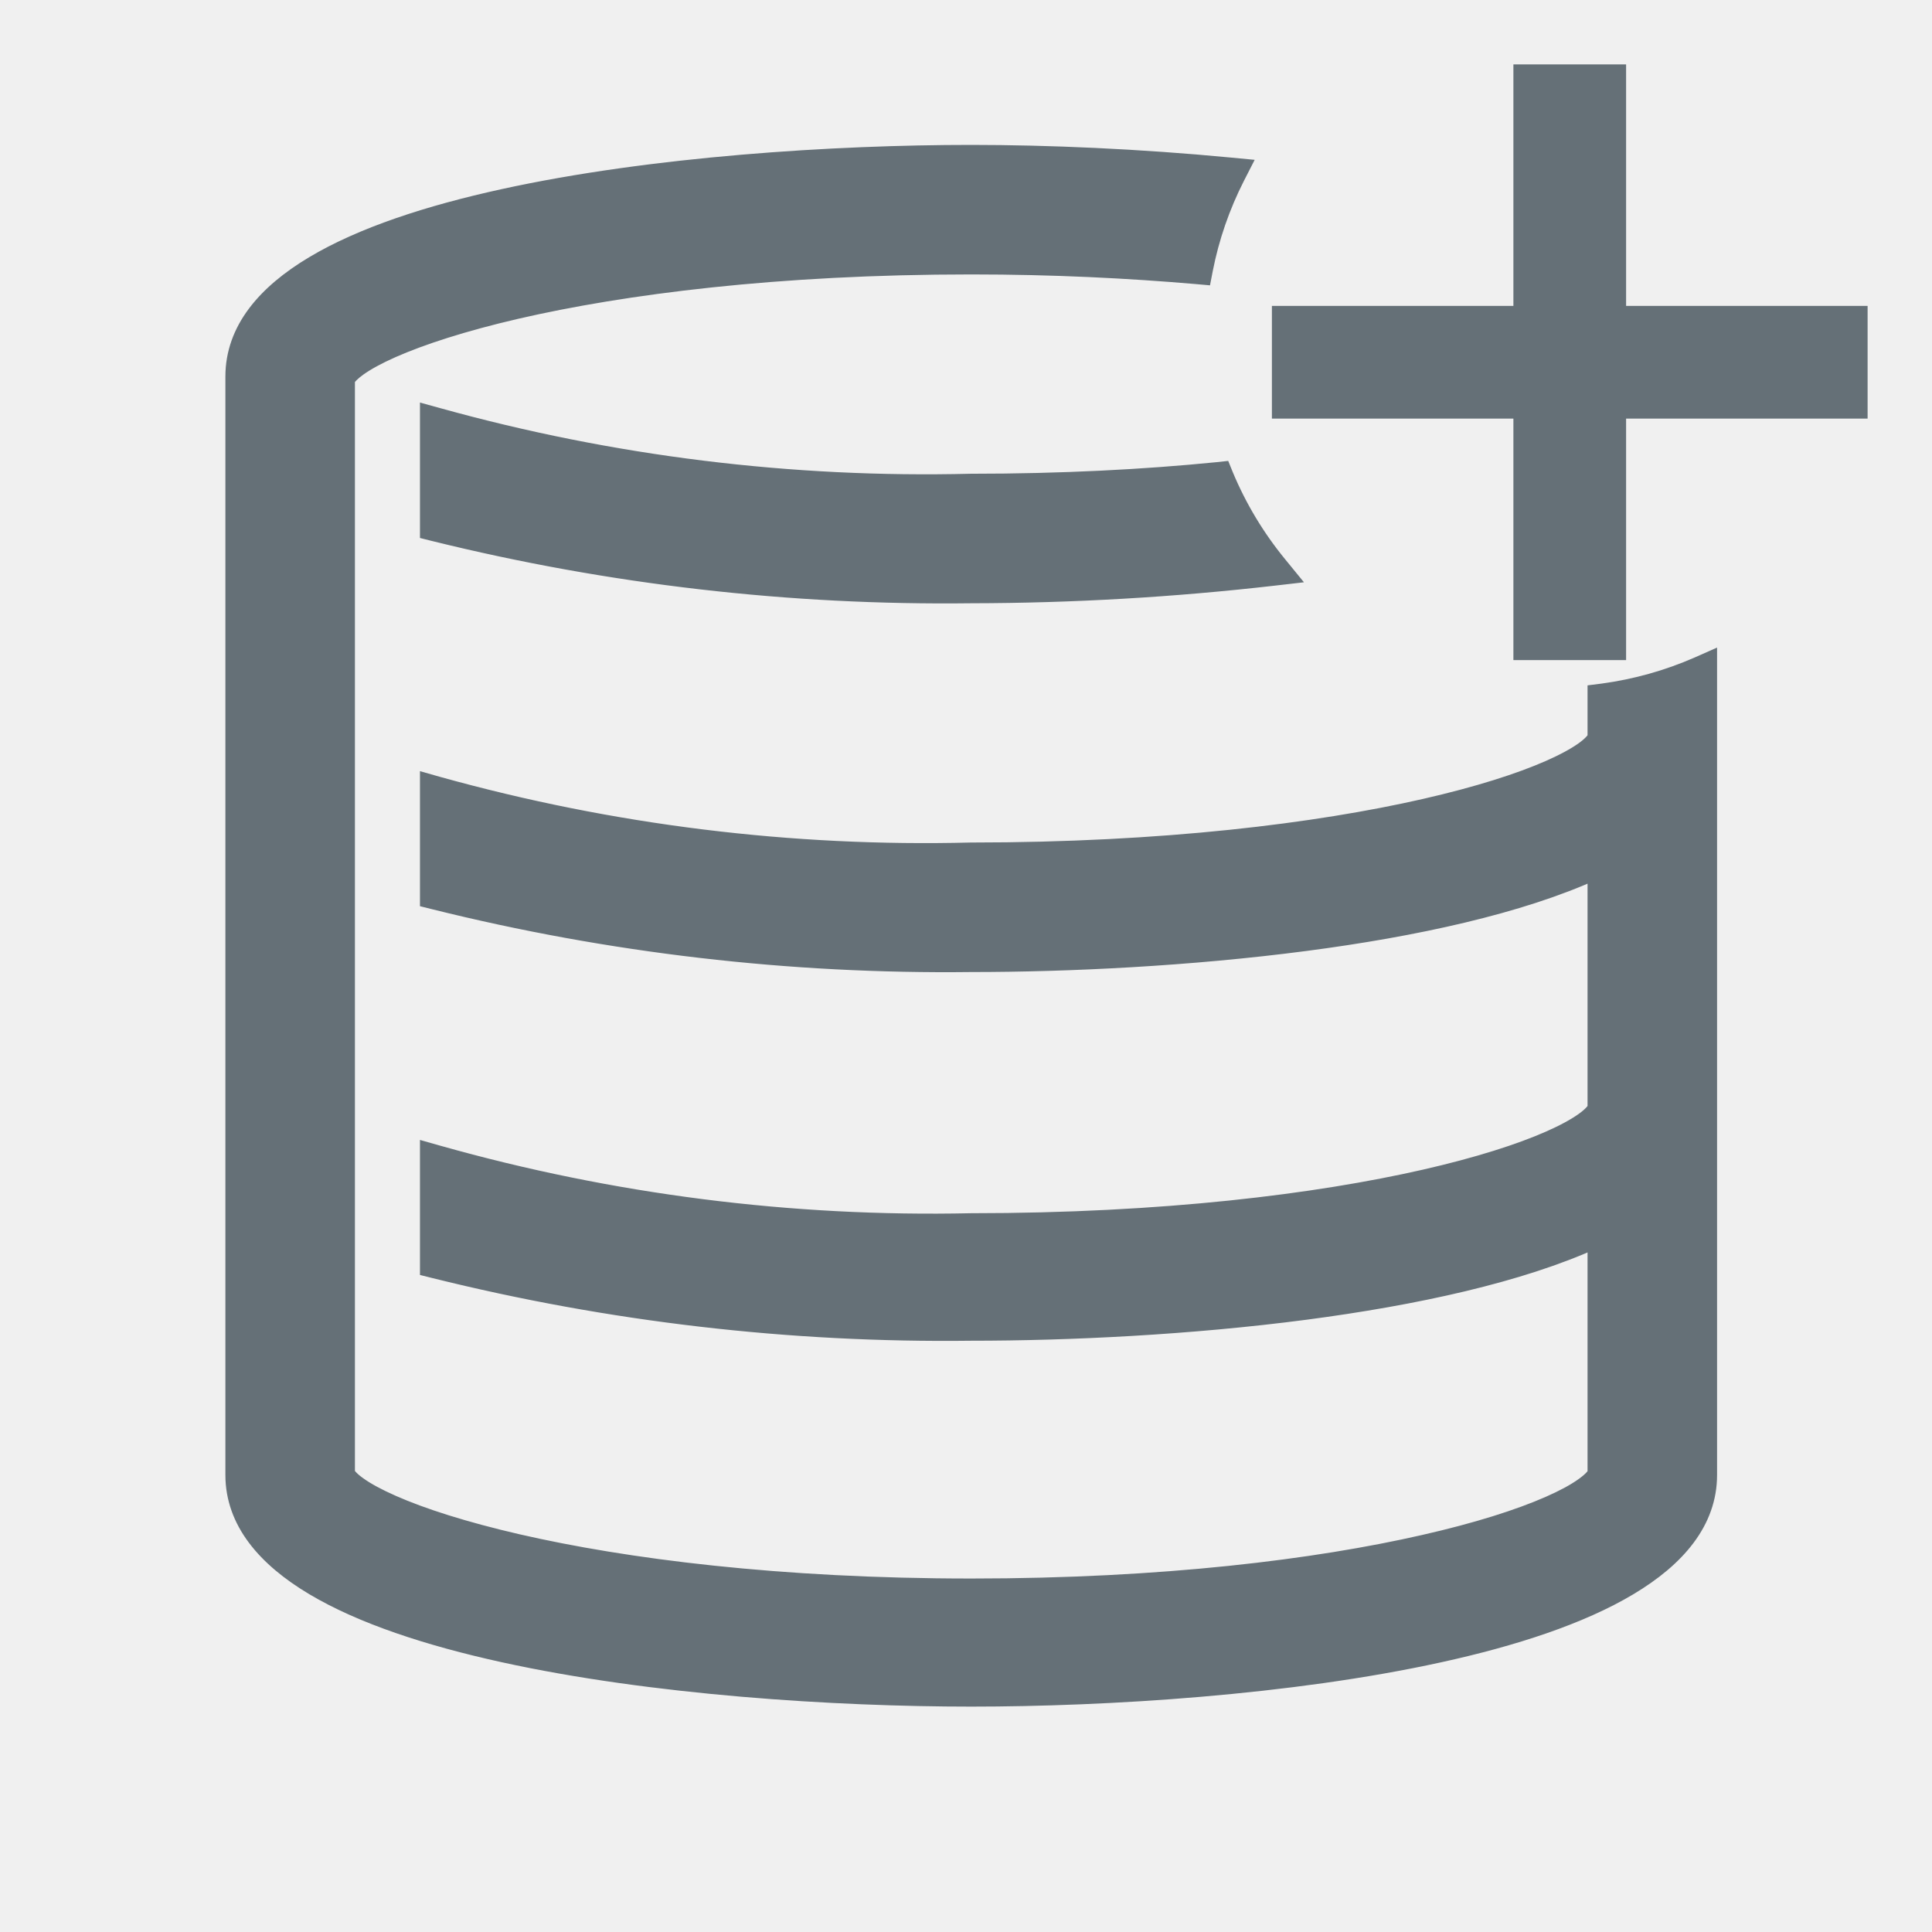
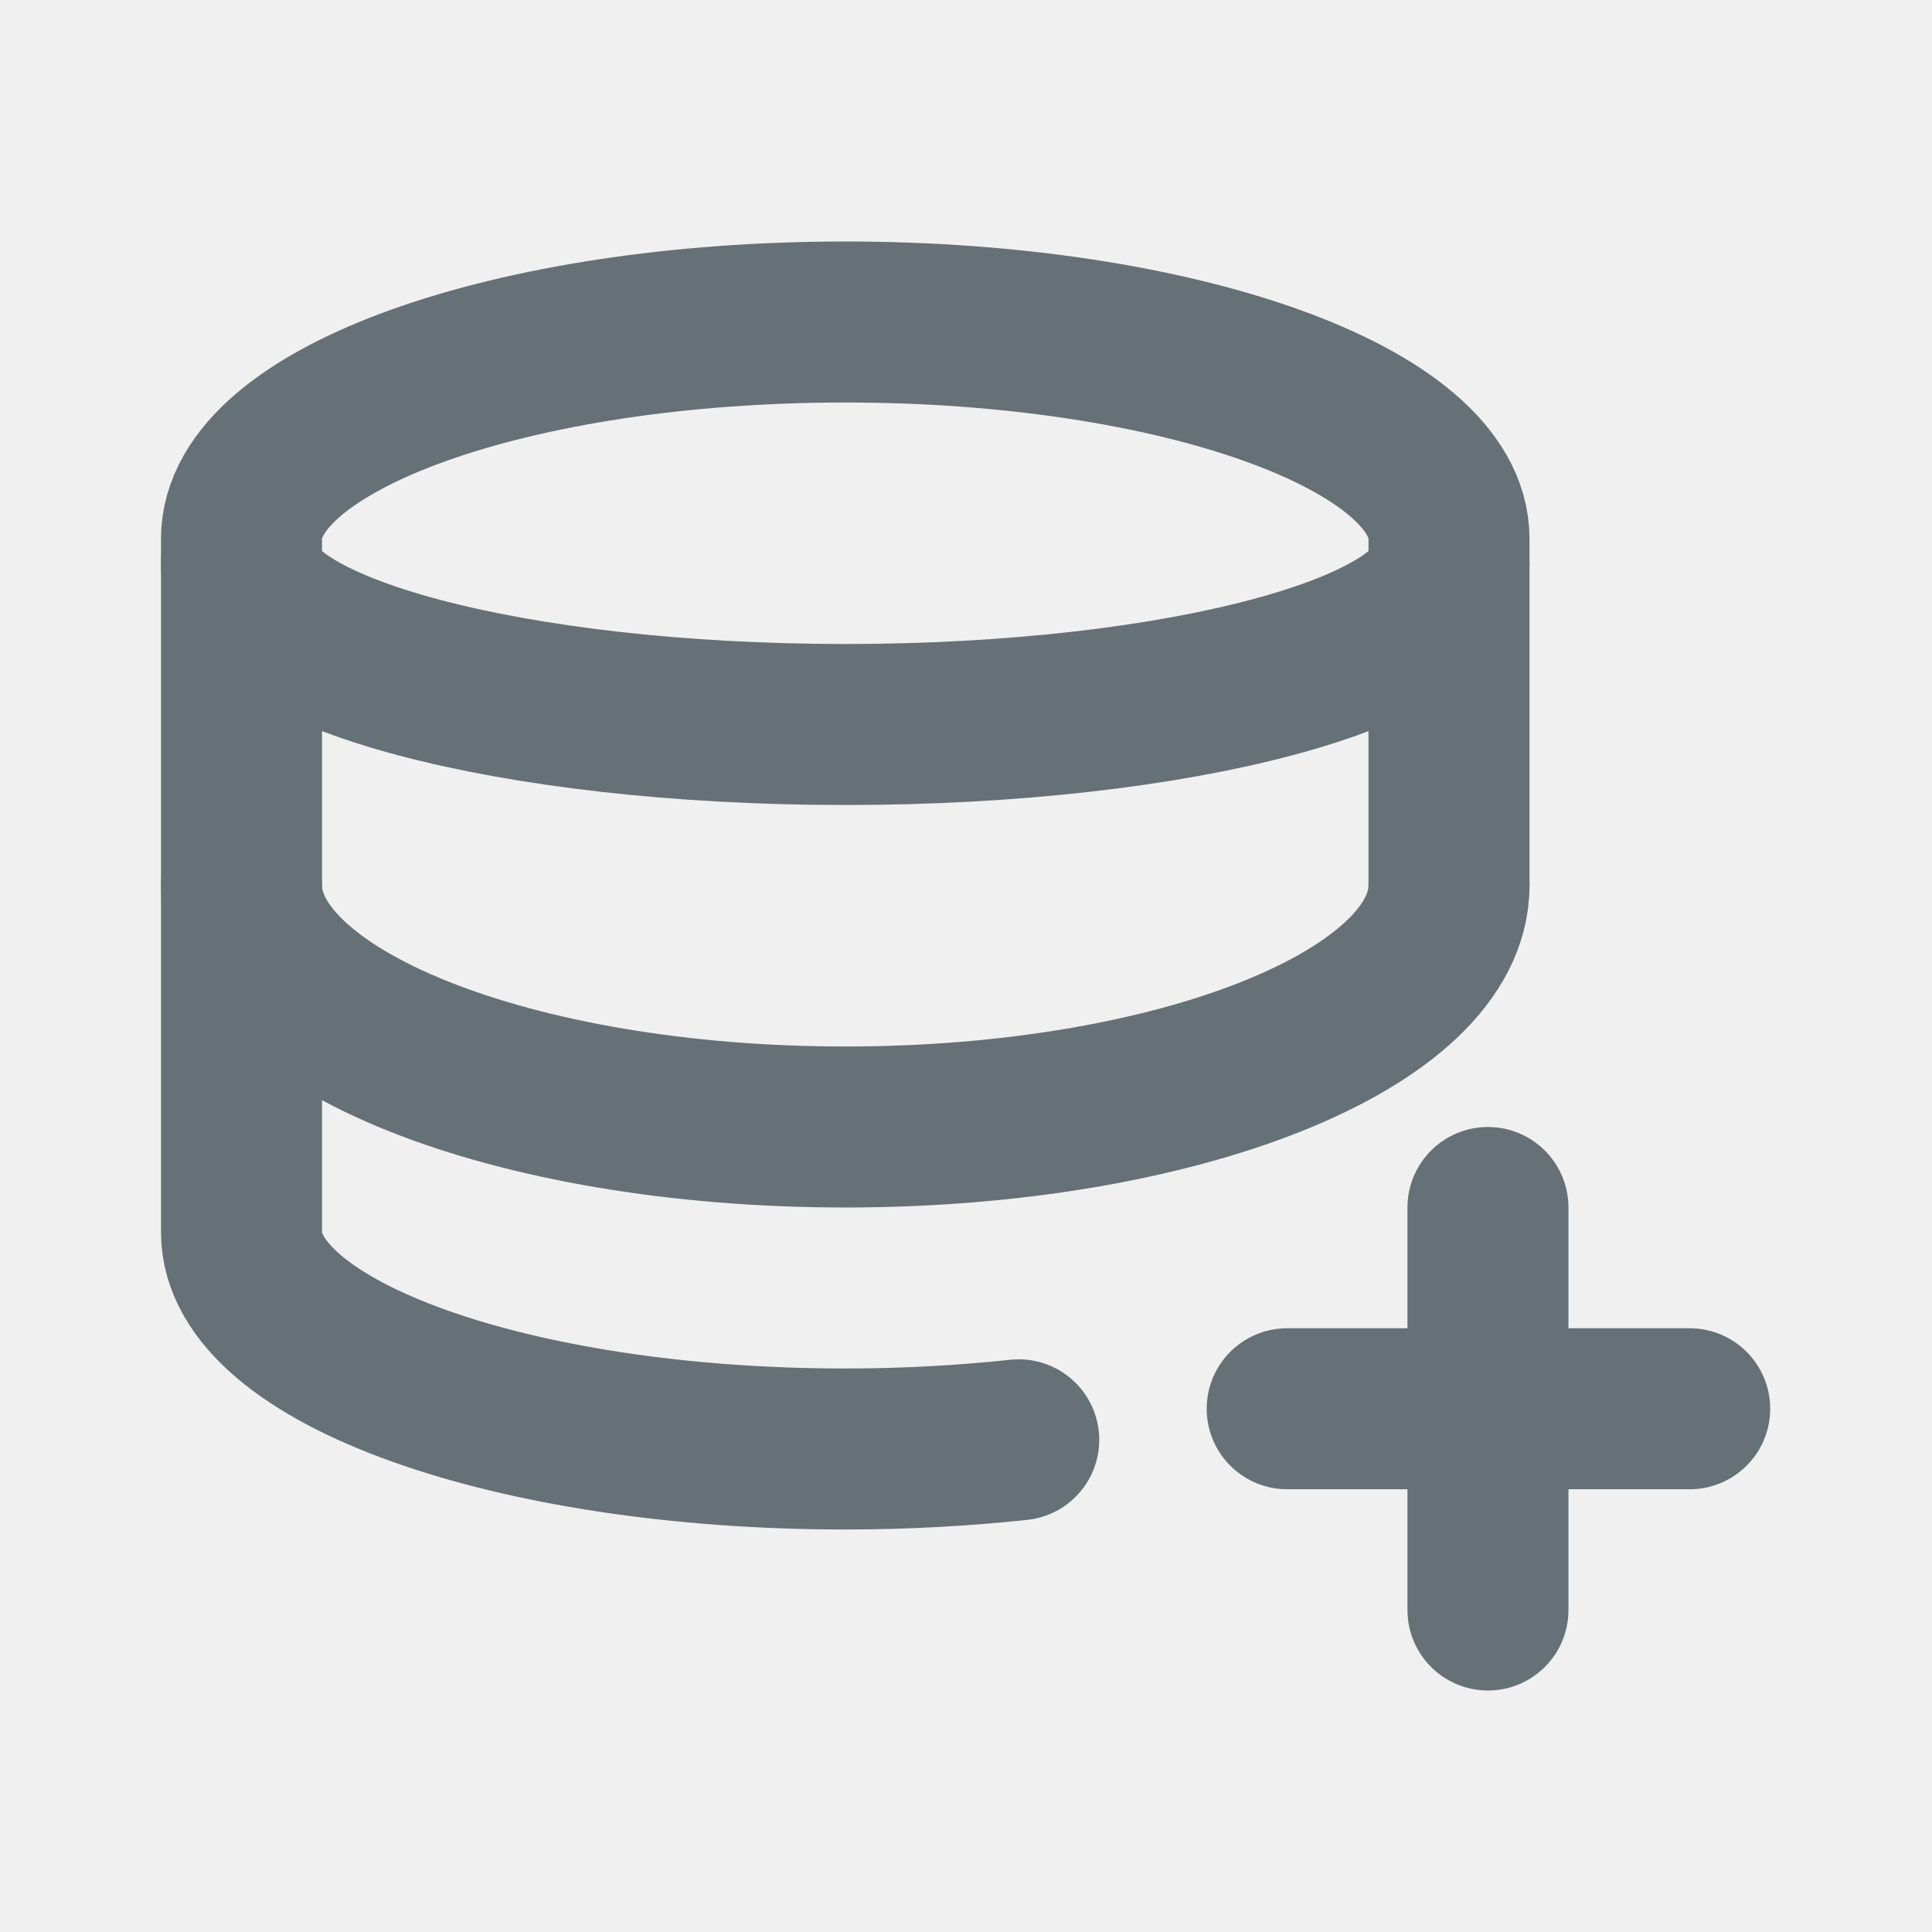
<svg xmlns="http://www.w3.org/2000/svg" width="24" height="24" viewBox="0 0 24 24" fill="none">
-   <path d="M5.444 5.167L5.317 5.132V5.263V6.526V6.605L5.393 6.624C7.575 7.163 9.818 7.422 12.065 7.394C13.321 7.392 14.576 7.319 15.823 7.176L16.005 7.155L15.889 7.013C15.613 6.677 15.388 6.303 15.221 5.902L15.193 5.833L15.119 5.841C14.216 5.931 13.192 5.985 12.065 5.985L12.062 5.985C9.828 6.041 7.597 5.765 5.444 5.167Z" fill="#657077" stroke="#657077" stroke-width="0.2" />
-   <path d="M19.908 8.591L19.821 8.602V8.69V9.164C19.801 9.2 19.755 9.253 19.665 9.317C19.566 9.387 19.426 9.464 19.244 9.544C18.881 9.704 18.361 9.871 17.695 10.023C16.364 10.326 14.458 10.566 12.065 10.566L12.062 10.566C9.828 10.623 7.597 10.347 5.444 9.748L5.317 9.712V9.844V11.101V11.179L5.393 11.198C7.575 11.741 9.817 12.002 12.065 11.975C13.277 11.975 14.782 11.902 16.217 11.714C17.578 11.536 18.885 11.252 19.821 10.824V13.769C19.801 13.806 19.755 13.858 19.665 13.922C19.566 13.992 19.426 14.069 19.244 14.149C18.881 14.309 18.361 14.476 17.695 14.628C16.364 14.931 14.458 15.171 12.065 15.171H12.063C9.827 15.22 7.596 14.936 5.444 14.329L5.317 14.293V14.425V15.682V15.76L5.393 15.779C7.575 16.322 9.817 16.583 12.065 16.555C13.277 16.555 14.782 16.483 16.217 16.295C17.578 16.116 18.885 15.833 19.821 15.405V18.306C19.8 18.344 19.752 18.396 19.661 18.46C19.561 18.531 19.42 18.608 19.237 18.688C18.872 18.848 18.352 19.015 17.686 19.166C16.355 19.47 14.452 19.709 12.065 19.709C9.678 19.709 7.767 19.464 6.432 19.157C5.764 19.003 5.243 18.835 4.88 18.675C4.698 18.595 4.558 18.519 4.46 18.449C4.37 18.386 4.326 18.335 4.309 18.302V4.716C4.326 4.683 4.37 4.633 4.458 4.57C4.555 4.501 4.693 4.425 4.873 4.345C5.233 4.186 5.75 4.017 6.414 3.863C7.743 3.556 9.654 3.309 12.065 3.309C13.089 3.309 14.023 3.357 14.86 3.429L14.95 3.437L14.967 3.349C15.045 2.95 15.179 2.564 15.363 2.202L15.43 2.071L15.283 2.057C14.144 1.948 13.011 1.9 12.065 1.9C10.378 1.9 8.104 2.041 6.249 2.448C5.322 2.651 4.492 2.922 3.892 3.281C3.293 3.638 2.9 4.096 2.9 4.677V18.323C2.9 18.902 3.293 19.36 3.892 19.717C4.492 20.075 5.322 20.346 6.249 20.55C8.104 20.958 10.378 21.1 12.065 21.1C13.752 21.1 16.026 20.959 17.881 20.552C18.808 20.349 19.637 20.078 20.238 19.719C20.837 19.362 21.23 18.904 21.23 18.323V8.351V8.198L21.09 8.26C20.713 8.425 20.315 8.536 19.908 8.591Z" fill="#657077" stroke="#657077" stroke-width="0.2" />
-   <path d="M20.1 0.9H18.9V8.1H20.1V0.9Z" fill="#657077" stroke="#657077" stroke-width="0.2" />
-   <path d="M15.9 3.9V5.1H23.1V3.9L15.9 3.9Z" fill="#657077" stroke="#657077" stroke-width="0.2" />
+   <g clip-path="url(#clip0_2823_15938)">
+     <path d="M18 11V6.692C18 5.205 14.642 4 10.5 4C6.358 4 3 5.205 3 6.692V15.308C3 16.795 6.358 18 10.5 18C11.249 18 11.971 17.959 12.655 17.886" stroke="#657077" stroke-width="2" stroke-linecap="round" stroke-linejoin="round" />
+     <path d="M18 7C18 8.105 14.642 9 10.5 9C6.358 9 3 8.105 3 7" stroke="#657077" stroke-width="2" stroke-linecap="round" stroke-linejoin="round" />
+     <path d="M18 11C18 12.657 14.642 14 10.5 14C6.358 14 3 12.657 3 11" stroke="#657077" stroke-width="2" stroke-linecap="round" stroke-linejoin="round" />
+     <path d="M15.99 17.5H20.99M18.484 20V15" stroke="#657077" stroke-width="2" stroke-linecap="round" stroke-linejoin="round" />
+   </g>
+   <defs>
+     <clipPath id="clip0_2823_15938">
+       <rect width="24" height="24" fill="white" />
+     </clipPath>
+   </defs>
</svg>
